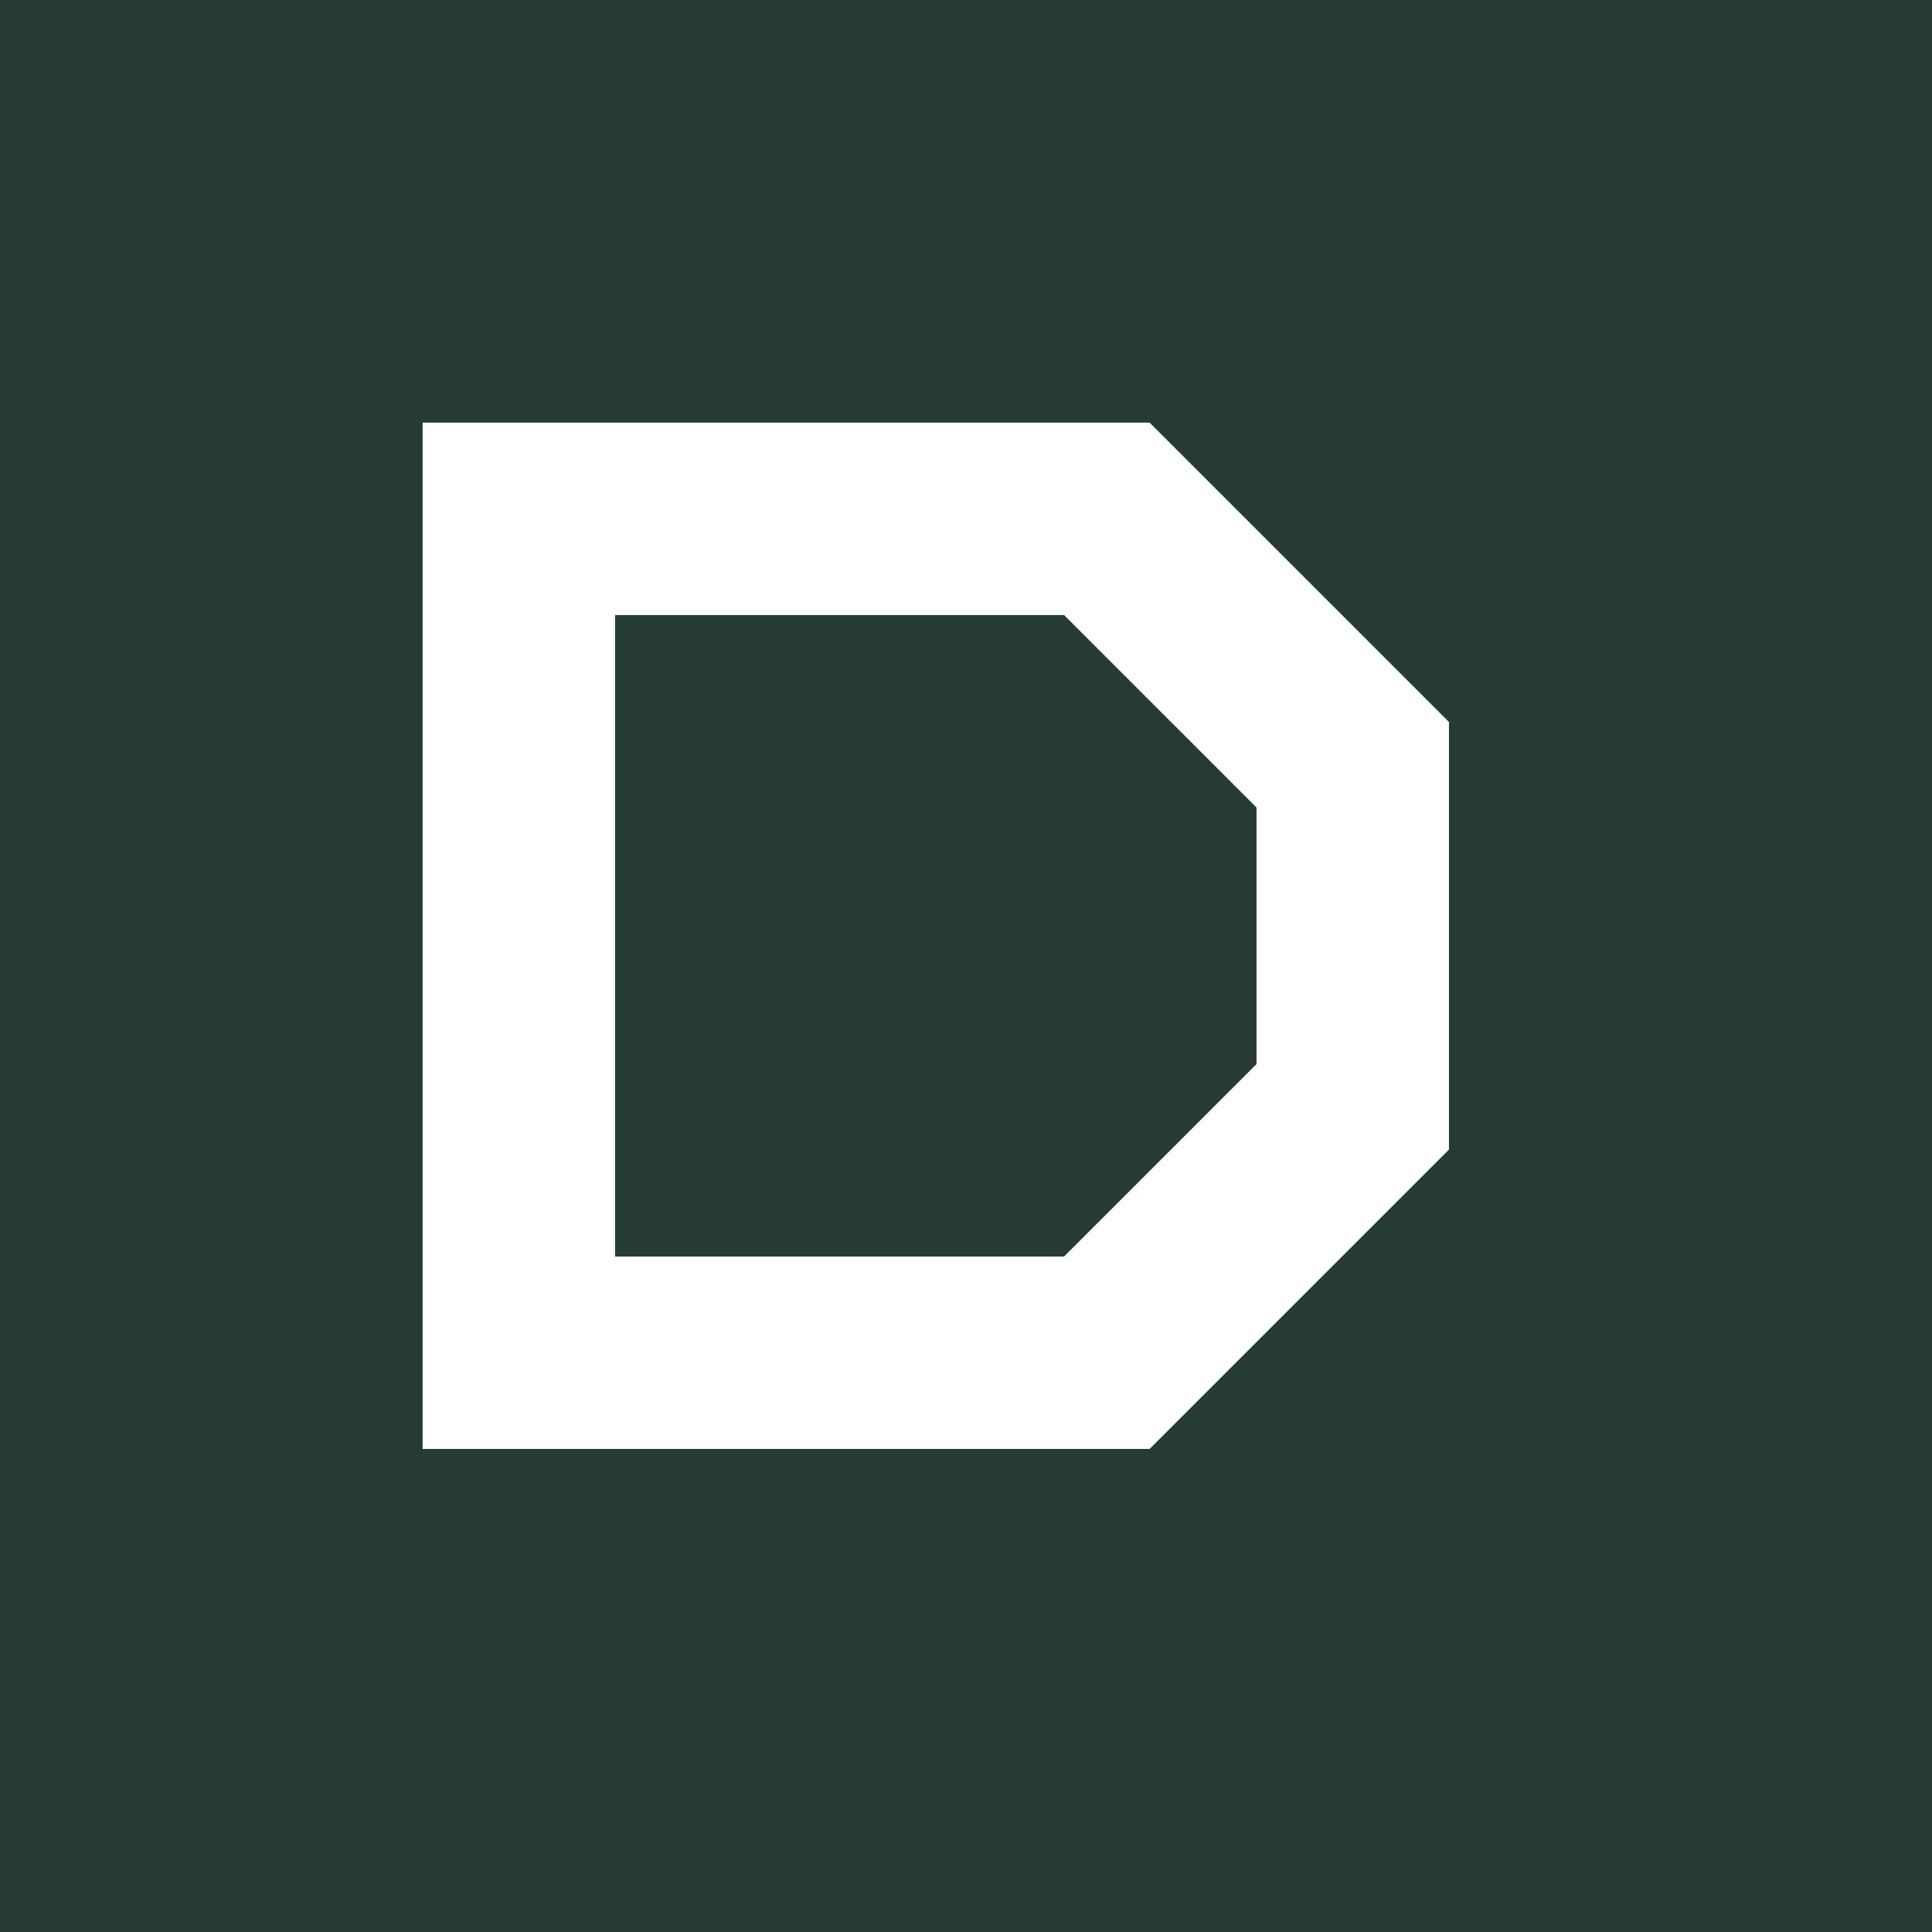
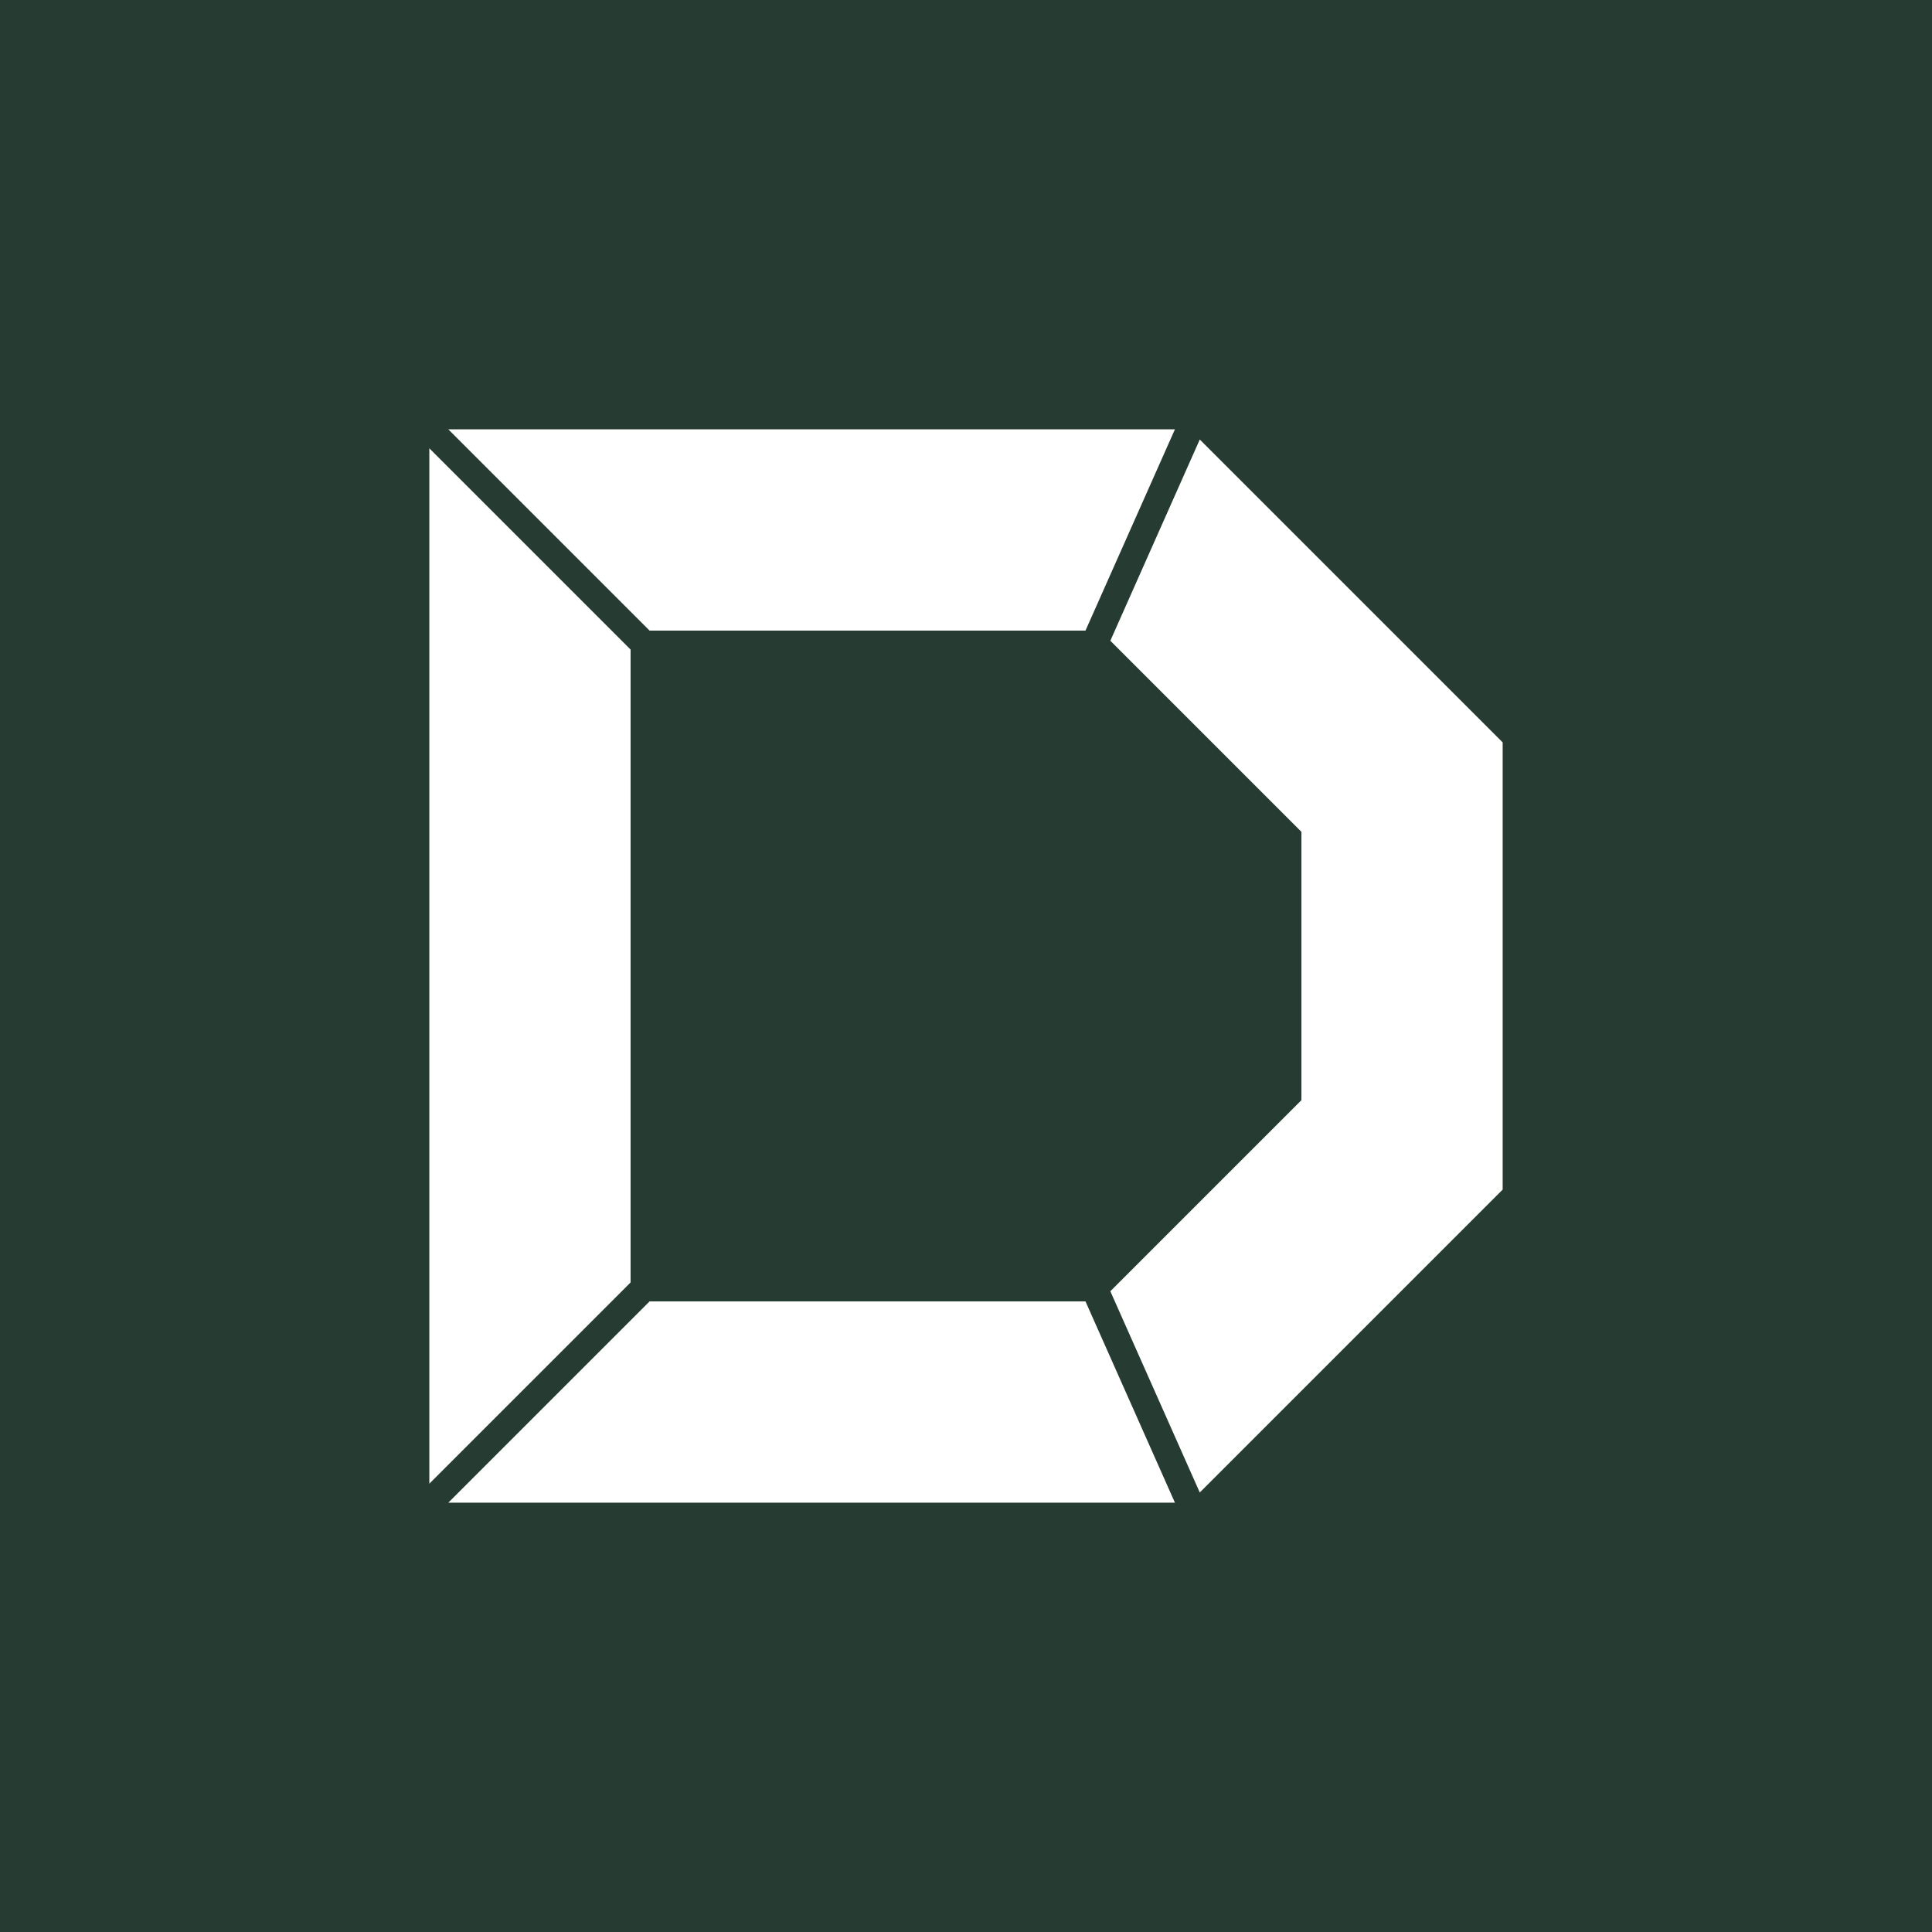
- <svg xmlns="http://www.w3.org/2000/svg" viewBox="0 0 64 64">
-   <rect width="64" height="64" fill="#263B31" />
-   <g transform="translate(14 14) scale(.7083)">
-     <path fill="#fff" fill-rule="evenodd" d="M0 0H34L48 14V34L34 48H0Z M9 9H30L39 18V30L30 39H9Z" />
-   </g>
+ <svg xmlns="http://www.w3.org/2000/svg" viewBox="0 0 72.00 72.00" width="72" height="72" role="img" aria-label="Dukora">
+   <rect width="72" height="72" fill="#263B31" />
+   <path fill="#FFFFFF" fill-rule="evenodd" d="M43.786 56.000 L40.453 48.500 L24.207 48.500 L16.707 56.000 Z M56.000 44.333 L56.000 27.667 L44.712 16.379 L41.379 23.879 L48.500 31.000 L48.500 41.000 L41.379 48.121 L44.712 55.621 Z M16.707 16.000 L24.207 23.500 L40.453 23.500 L43.786 16.000 Z M16.000 55.293 L23.500 47.793 L23.500 24.207 L16.000 16.707 Z" />
</svg>
